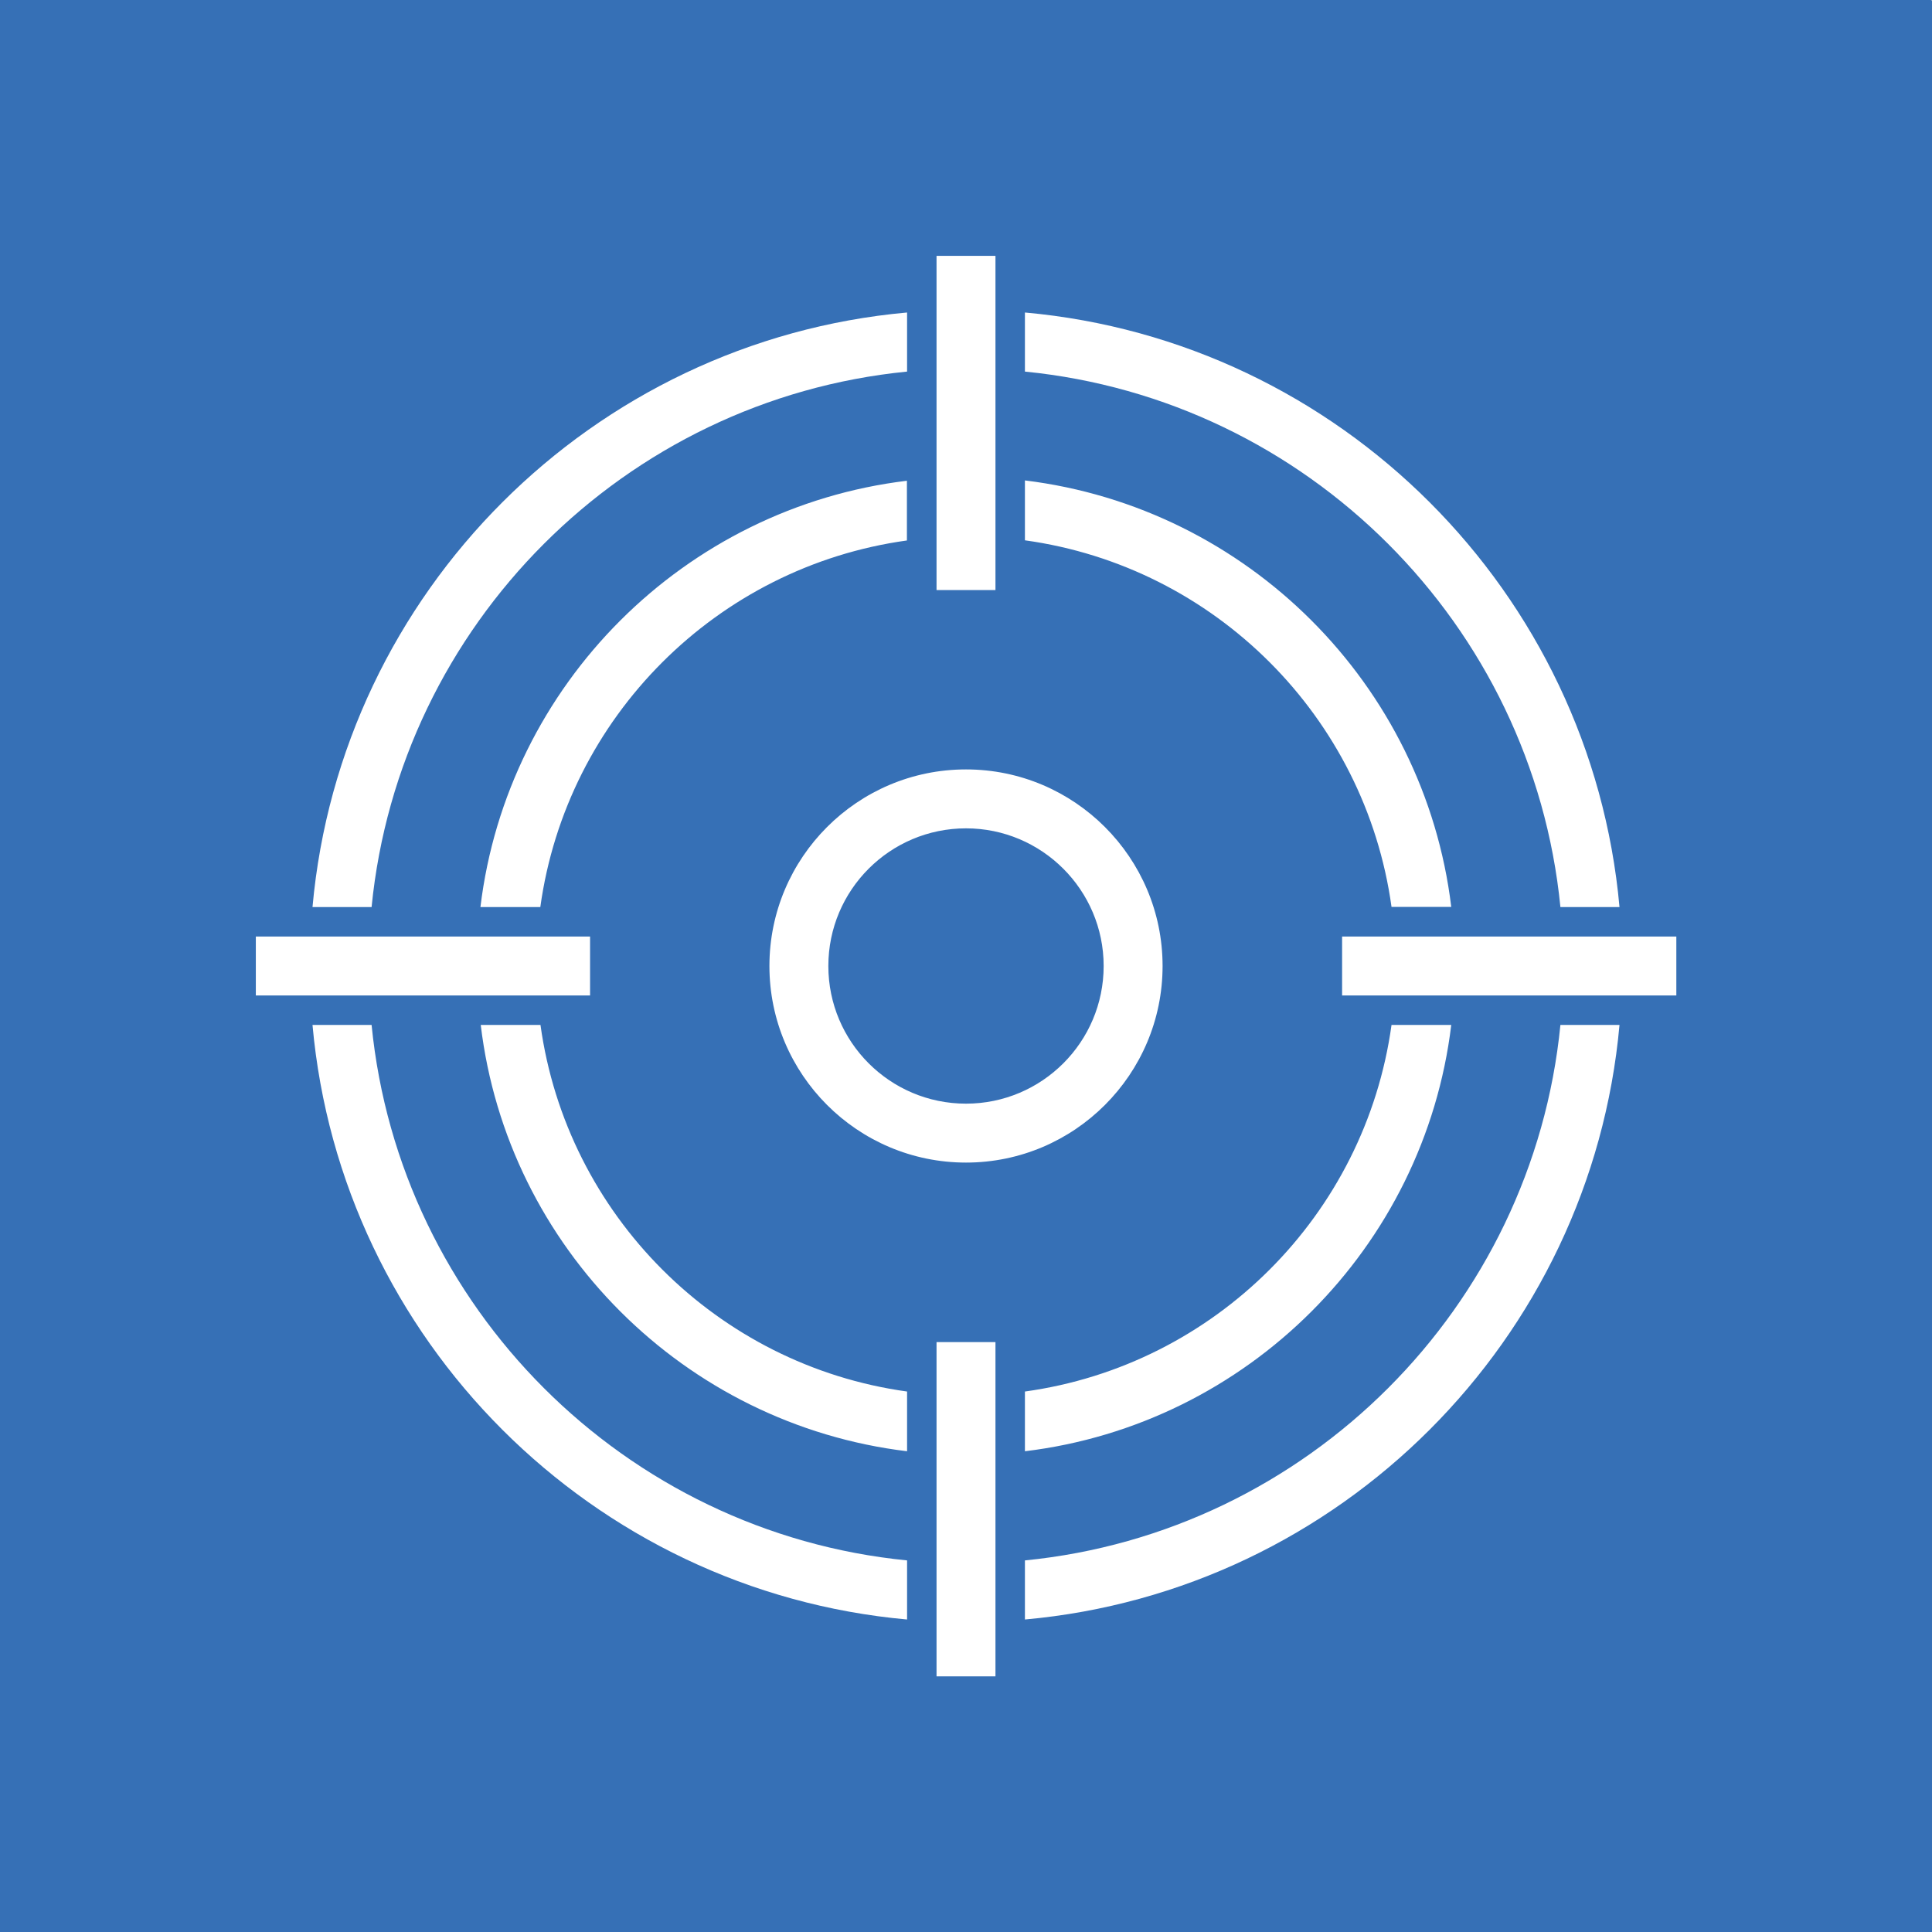
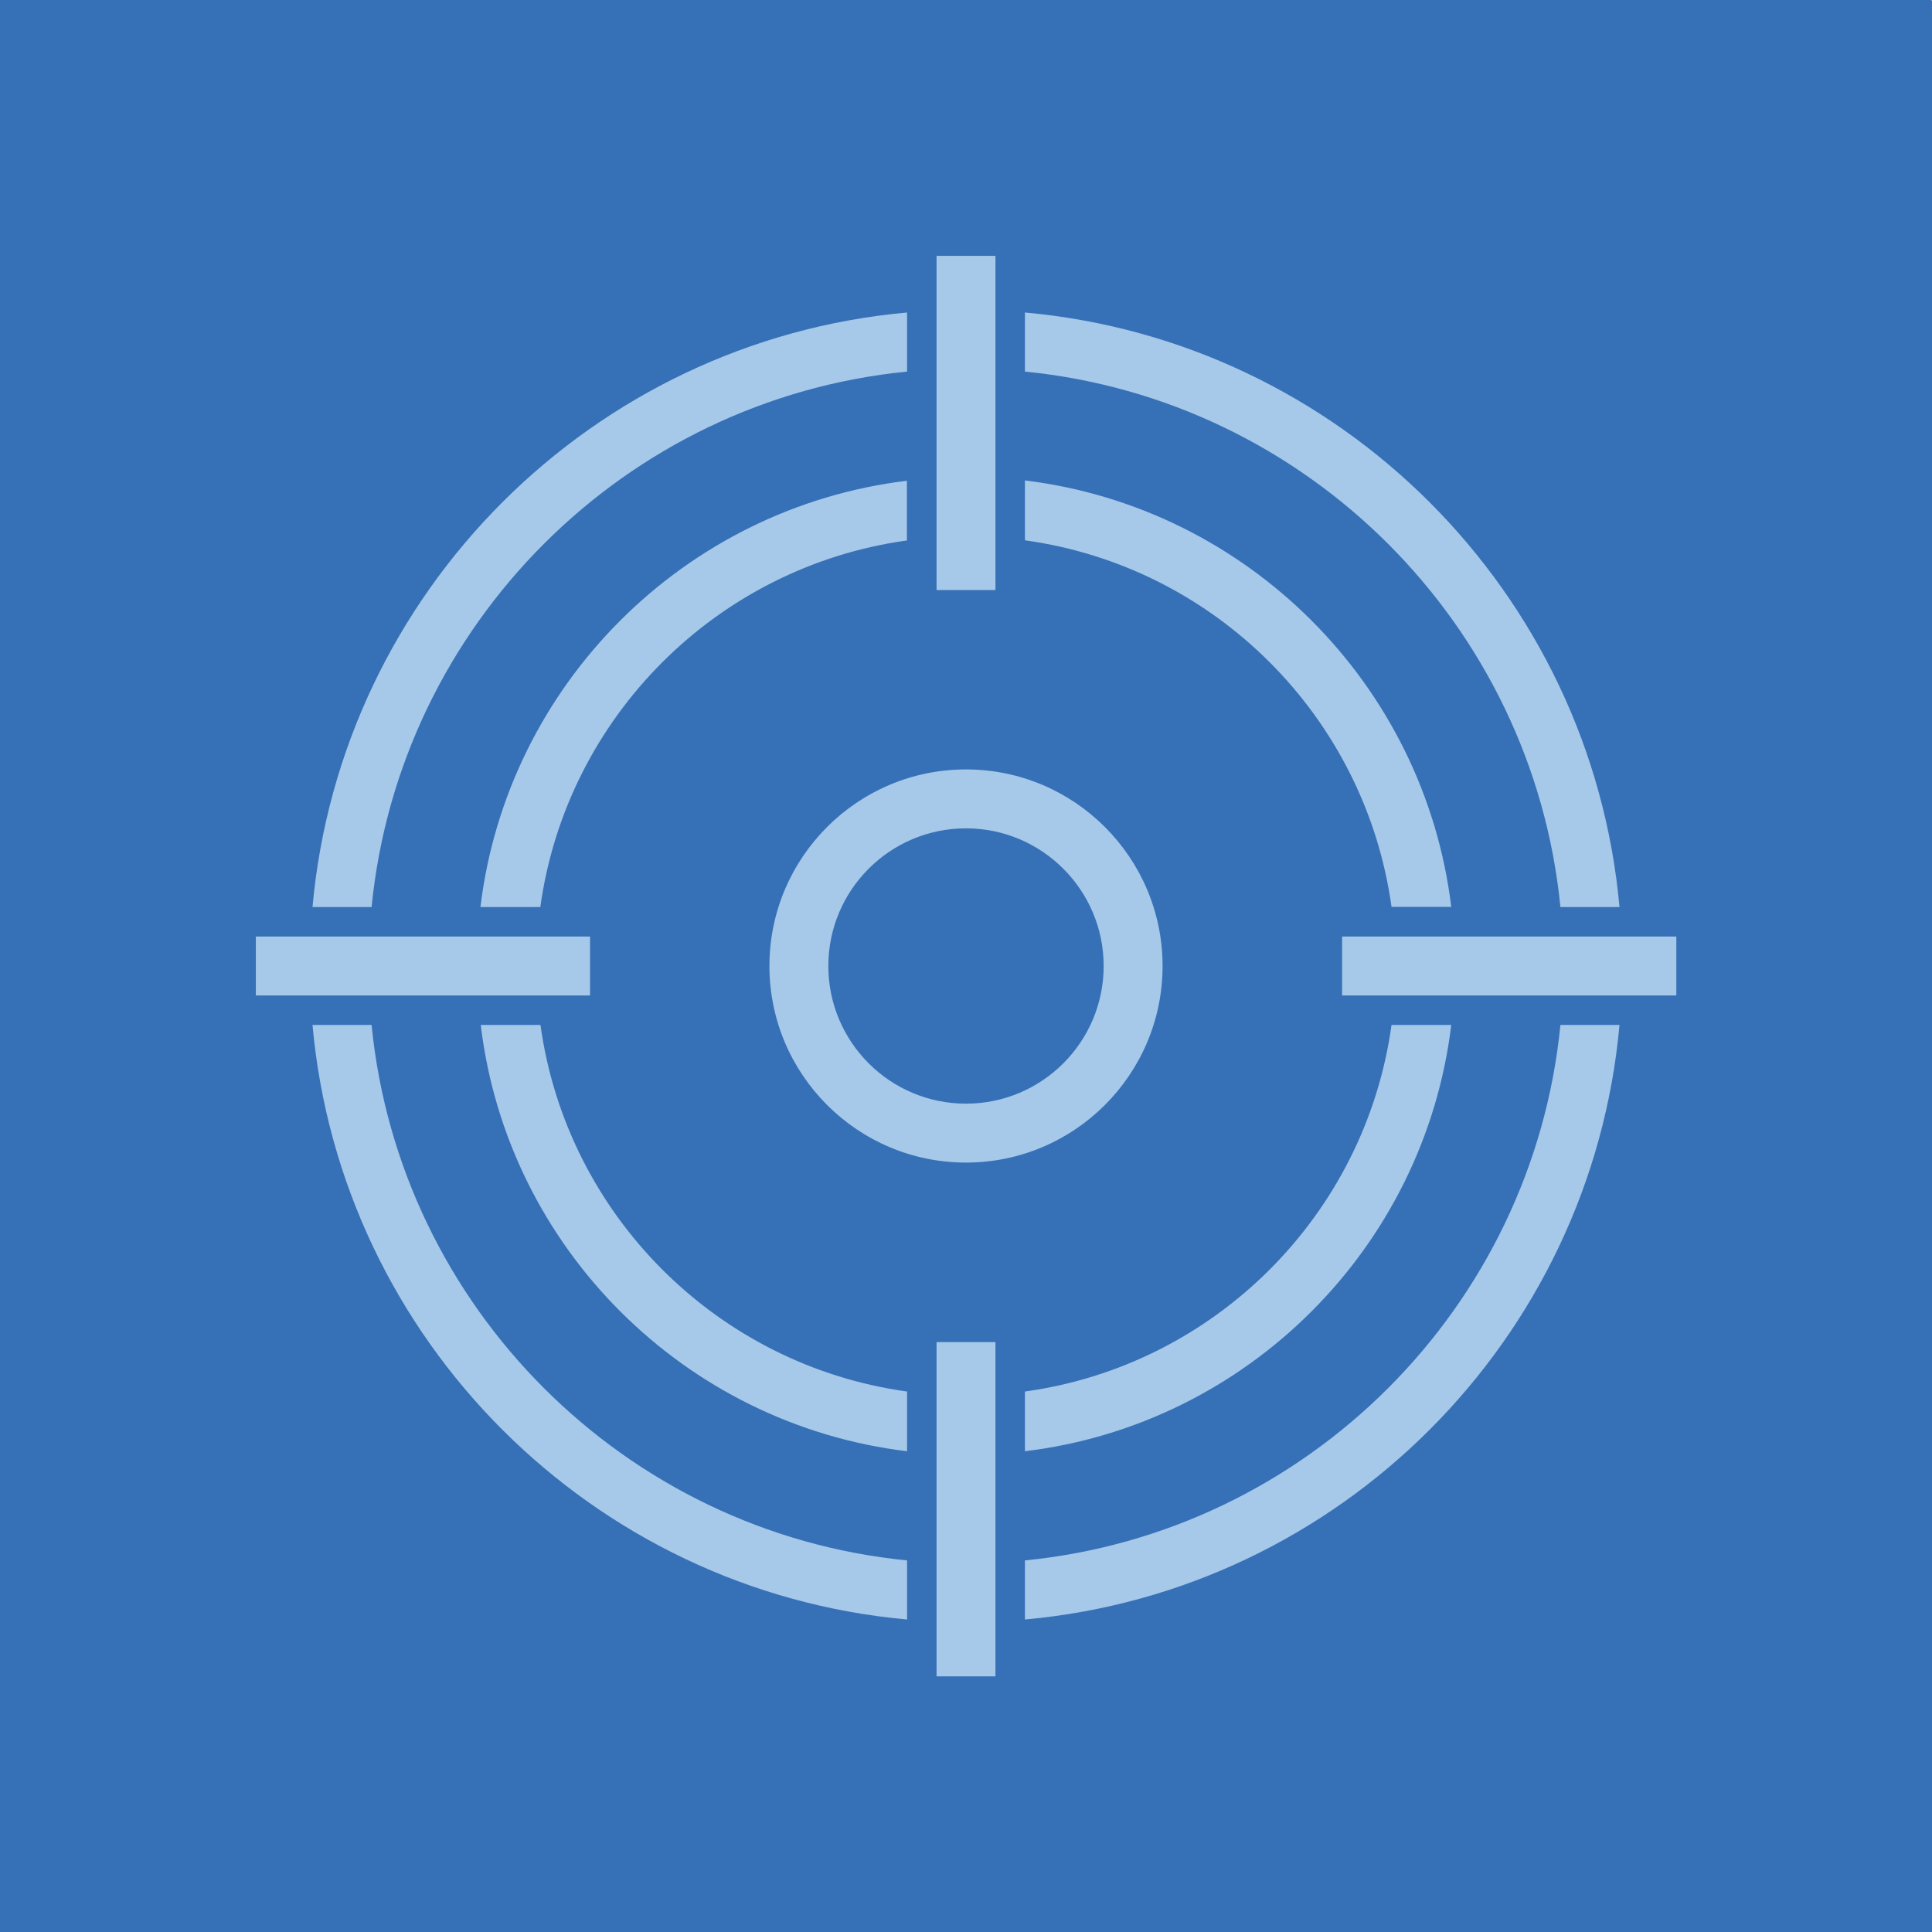
<svg xmlns="http://www.w3.org/2000/svg" version="1.1" id="Layer_1" x="0px" y="0px" viewBox="0 0 120 120" style="enable-background:new 0 0 120 120;" xml:space="preserve">
  <style type="text/css">
	.st0{fill:#3670B6;}
- 	.st1{fill:#FFFFFF;}
+ 	.st1{fill:#A6C8E9;}
</style>
  <path class="st0" d="M0,0h119.93c0.04,0,0.07,0.02,0.07,0.07V120H0V0z" />
-   <path class="st1" d="M60,72.21c-6.74,0-12.21-5.48-12.21-12.21S53.26,47.79,60,47.79c6.74,0,12.21,5.48,12.21,12.21  S66.74,72.21,60,72.21z M60,51.45c-4.72,0-8.55,3.83-8.55,8.55s3.83,8.55,8.55,8.55s8.55-3.83,8.55-8.55S64.71,51.45,60,51.45z   M96.92,63.66C95.19,81.2,81.2,95.19,63.66,96.92v3.67c19.56-1.76,35.17-17.37,36.93-36.93H96.92z M29.84,56.34h3.72  c1.63-11.8,10.97-21.14,22.77-22.77v-3.71C42.51,31.53,31.51,42.51,29.84,56.34z M90.14,63.66h-3.71  C84.8,75.46,75.46,84.8,63.66,86.43v3.71C77.48,88.47,88.47,77.49,90.14,63.66z M63.66,23.08c17.53,1.73,31.53,15.71,33.26,33.26  h3.67c-1.76-19.56-17.37-35.17-36.93-36.93V23.08z M56.34,90.14v-3.71C44.54,84.8,35.2,75.46,33.57,63.66h-3.71  C31.51,77.49,42.51,88.47,56.34,90.14z M56.34,96.92C38.81,95.19,24.81,81.2,23.08,63.66h-3.67c1.76,19.56,17.37,35.17,36.93,36.93  V96.92z M63.66,29.84v3.72c11.8,1.63,21.14,10.97,22.77,22.77h3.71C88.47,42.51,77.48,31.53,63.66,29.84z M23.08,56.34  C24.81,38.8,38.8,24.81,56.34,23.08v-3.67c-19.56,1.76-35.17,17.37-36.93,36.93H23.08z M36.64,58.17H15.89v3.66h20.76V58.17z   M104.11,58.17H83.36v3.66h20.76V58.17z M61.83,83.36h-3.66v20.76h3.66V83.36z M61.83,15.89h-3.66v20.76h3.66V15.89z" />
+   <path class="st1" d="M60,72.21c-6.74,0-12.21-5.48-12.21-12.21S53.26,47.79,60,47.79S72.21,53.27,72.21,60S66.74,72.21,60,72.21z   M60,51.45c-4.72,0-8.55,3.83-8.55,8.55s3.83,8.55,8.55,8.55s8.55-3.83,8.55-8.55S64.71,51.45,60,51.45z M96.92,63.66  C95.19,81.2,81.2,95.19,63.66,96.92v3.67c19.56-1.76,35.17-17.37,36.93-36.93C100.59,63.66,96.92,63.66,96.92,63.66z M29.84,56.34  h3.72c1.63-11.8,10.97-21.14,22.77-22.77v-3.71C42.51,31.53,31.51,42.51,29.84,56.34z M90.14,63.66h-3.71  C84.8,75.46,75.46,84.8,63.66,86.43v3.71C77.48,88.47,88.47,77.49,90.14,63.66z M63.66,23.08c17.53,1.73,31.53,15.71,33.26,33.26  h3.67c-1.76-19.56-17.37-35.17-36.93-36.93C63.66,19.41,63.66,23.08,63.66,23.08z M56.34,90.14v-3.71  C44.54,84.8,35.2,75.46,33.57,63.66h-3.71C31.51,77.49,42.51,88.47,56.34,90.14z M56.34,96.92C38.81,95.19,24.81,81.2,23.08,63.66  h-3.67c1.76,19.56,17.37,35.17,36.93,36.93V96.92z M63.66,29.84v3.72c11.8,1.63,21.14,10.97,22.77,22.77h3.71  C88.47,42.51,77.48,31.53,63.66,29.84z M23.08,56.34C24.81,38.8,38.8,24.81,56.34,23.08v-3.67c-19.56,1.76-35.17,17.37-36.93,36.93  H23.08z M36.64,58.17H15.89v3.66h20.76v-3.66H36.64z M104.11,58.17H83.36v3.66h20.76v-3.66H104.11z M61.83,83.36h-3.66v20.76h3.66  V83.36z M61.83,15.89h-3.66v20.76h3.66V15.89z" />
</svg>
